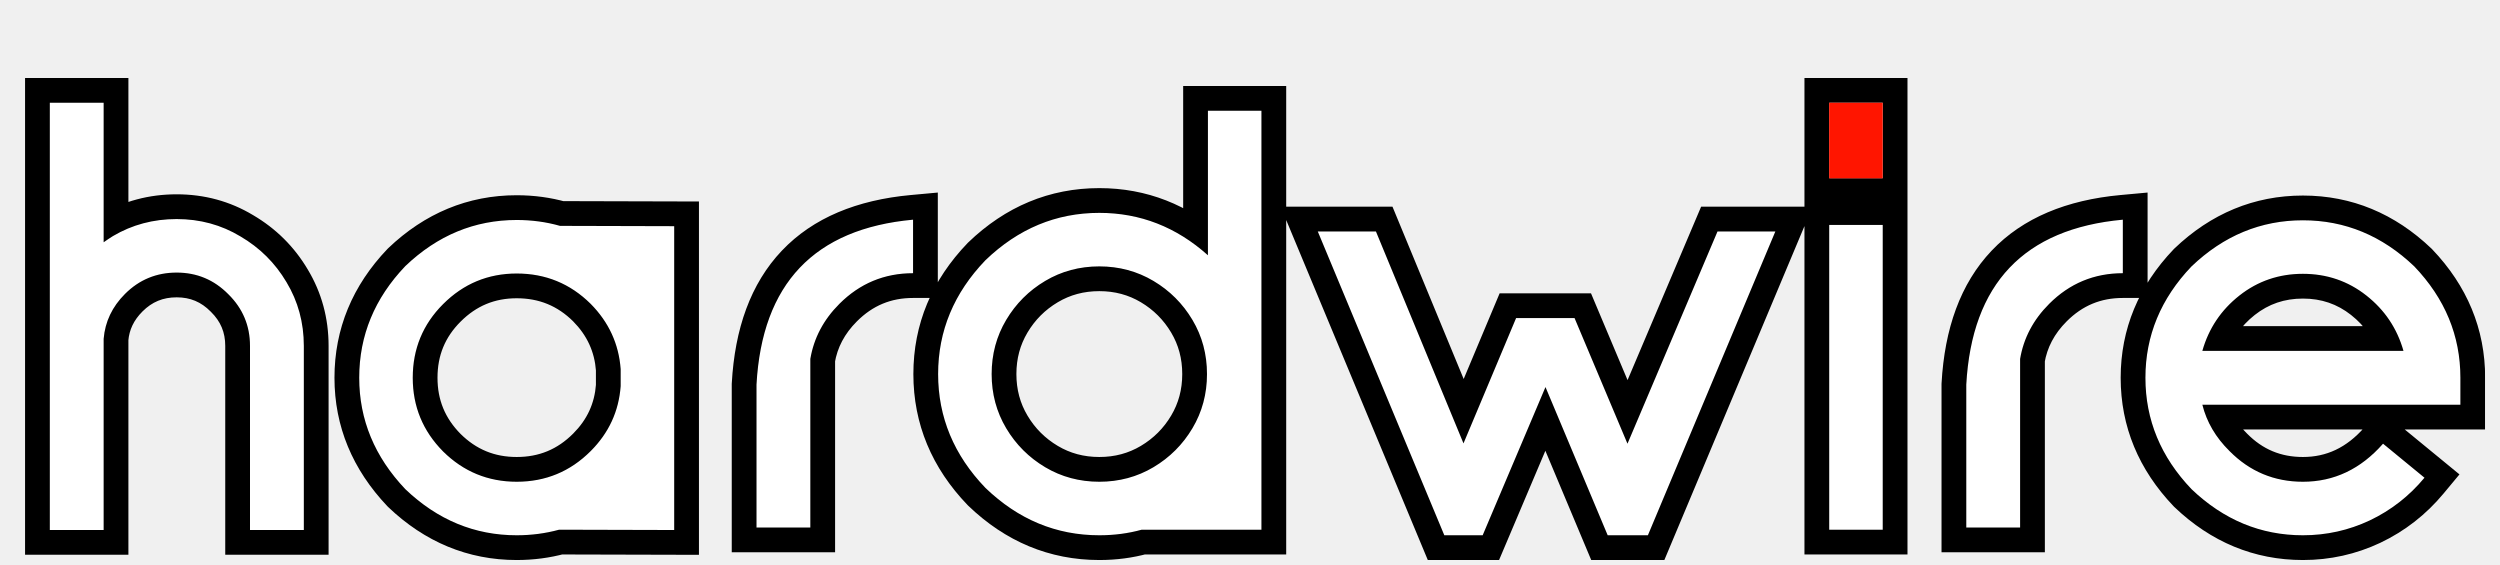
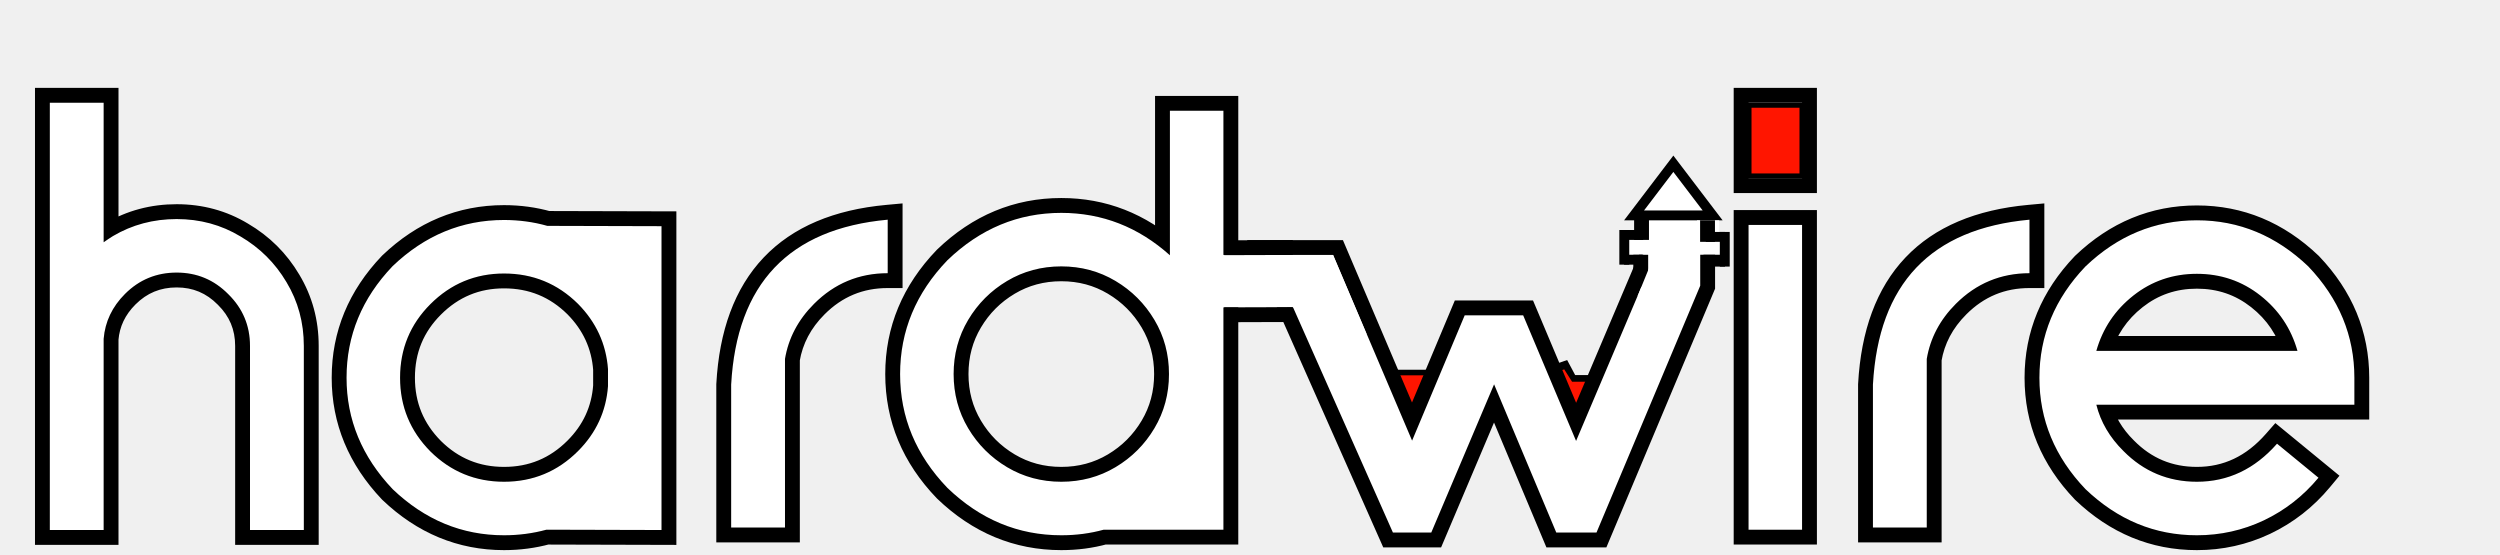
- <svg xmlns="http://www.w3.org/2000/svg" width="505" height="114" viewBox="0 0 505 114" fill="none">
-   <mask id="path-1-outside-1_4_69" maskUnits="userSpaceOnUse" x="5" y="15" width="497" height="99" fill="black">
-     <rect fill="white" x="5" y="15" width="497" height="99" />
-     <path d="M61.375 107.062H50.5V69.875C50.5 65.792 49.042 62.312 46.125 59.438C43.25 56.521 39.771 55.062 35.688 55.062C31.604 55.062 28.125 56.5 25.25 59.375C22.667 61.958 21.229 64.979 20.938 68.438V107.062H10.062V20.75H20.938V48.938C21.521 48.521 22.146 48.104 22.812 47.688C26.688 45.396 30.979 44.25 35.688 44.25C40.396 44.25 44.688 45.417 48.562 47.75C52.479 50.042 55.583 53.125 57.875 57C60.208 60.875 61.375 65.167 61.375 69.875V107.062ZM125.375 78V74.562C125 69.479 122.979 65.083 119.312 61.375C115.188 57.292 110.208 55.25 104.375 55.25C98.583 55.25 93.625 57.312 89.5 61.438C85.417 65.521 83.375 70.479 83.375 76.312C83.375 82.104 85.417 87.062 89.5 91.188C93.625 95.271 98.583 97.312 104.375 97.312C110.208 97.312 115.188 95.25 119.312 91.125C122.979 87.458 125 83.083 125.375 78ZM112.938 107C110.188 107.75 107.333 108.125 104.375 108.125C95.875 108.125 88.375 105.021 81.875 98.812C75.667 92.271 72.562 84.771 72.562 76.312C72.562 67.771 75.667 60.25 81.875 53.75C88.375 47.542 95.875 44.438 104.375 44.438C107.417 44.438 110.333 44.833 113.125 45.625L136.188 45.688V107.062L112.938 107ZM163.688 106.562H152.812V77.688C153.938 57.312 164.479 46.208 184.438 44.375V55.188C178.646 55.188 173.688 57.25 169.562 61.375C166.354 64.583 164.396 68.292 163.688 72.5V106.562ZM222.062 53.812C218.062 53.812 214.417 54.792 211.125 56.75C207.833 58.708 205.208 61.333 203.25 64.625C201.292 67.917 200.312 71.562 200.312 75.562C200.312 79.562 201.292 83.208 203.25 86.5C205.208 89.792 207.833 92.417 211.125 94.375C214.417 96.333 218.062 97.312 222.062 97.312C226.062 97.312 229.708 96.333 233 94.375C236.292 92.417 238.917 89.792 240.875 86.5C242.833 83.208 243.812 79.562 243.812 75.562C243.812 71.562 242.833 67.917 240.875 64.625C238.917 61.333 236.292 58.708 233 56.75C229.708 54.792 226.062 53.812 222.062 53.812ZM230.625 107C227.917 107.75 225.062 108.125 222.062 108.125C213.354 108.125 205.688 104.938 199.062 98.562C192.688 91.938 189.5 84.271 189.5 75.562C189.5 66.854 192.688 59.188 199.062 52.562C205.688 46.188 213.354 43 222.062 43C230.312 43 237.625 45.854 244 51.562V22.375H254.812V107H230.625ZM328.75 89.625L346.938 46.75H358.625L332.875 108.125H324.75L312.188 78.188L299.5 108.125H291.75L266.188 46.75H277.938L295.625 89.562L306.25 64.25H318.062L328.75 89.625ZM369.5 36V20.75H380.312V36H369.5ZM380.312 107H369.5V45.438H380.312V107ZM408.062 106.562H397.188V77.688C398.312 57.312 408.854 46.208 428.812 44.375V55.188C423.021 55.188 418.062 57.25 413.938 61.375C410.729 64.583 408.771 68.292 408.062 72.5V106.562ZM444.875 70.875H485.5C484.208 66.333 481.708 62.604 478 59.688C474.292 56.771 470.021 55.312 465.188 55.312C460.354 55.312 456.083 56.771 452.375 59.688C448.667 62.604 446.167 66.333 444.875 70.875ZM442.688 98.812C436.479 92.312 433.375 84.812 433.375 76.312C433.375 67.812 436.479 60.312 442.688 53.812C449.188 47.604 456.688 44.5 465.188 44.5C473.688 44.5 481.188 47.604 487.688 53.812C493.896 60.312 497 67.812 497 76.312V81.75H444.875C445.75 85.25 447.583 88.375 450.375 91.125C454.458 95.25 459.396 97.312 465.188 97.312C471.479 97.312 476.875 94.75 481.375 89.625L489.75 96.5C486.667 100.208 482.979 103.083 478.688 105.125C474.438 107.125 469.938 108.125 465.188 108.125C456.688 108.125 449.188 105.021 442.688 98.812Z" />
+ <svg xmlns="http://www.w3.org/2000/svg" width="505" height="112" viewBox="0 0 505 112" fill="none">
+   <mask id="path-1-outside-1_60_105" maskUnits="userSpaceOnUse" x="7" y="17" width="472" height="95" fill="black">
+     <rect fill="white" x="7" y="17" width="472" height="95" />
+     <path d="M61.375 107.062H50.5V69.875C50.5 65.792 49.042 62.312 46.125 59.438C43.25 56.521 39.771 55.062 35.688 55.062C31.604 55.062 28.125 56.5 25.25 59.375C22.667 61.958 21.229 64.979 20.938 68.438V107.062H10.062V20.75H20.938V48.938C21.521 48.521 22.146 48.104 22.812 47.688C26.688 45.396 30.979 44.25 35.688 44.25C40.396 44.25 44.688 45.417 48.562 47.75C52.479 50.042 55.583 53.125 57.875 57C60.208 60.875 61.375 65.167 61.375 69.875V107.062ZM122.815 78V74.562C122.44 69.479 120.419 65.083 116.753 61.375C112.628 57.292 107.648 55.25 101.815 55.25C96.023 55.25 91.065 57.312 86.94 61.438C82.857 65.521 80.815 70.479 80.815 76.312C80.815 82.104 82.857 87.062 86.94 91.188C91.065 95.271 96.023 97.312 101.815 97.312C107.648 97.312 112.628 95.25 116.753 91.125C120.419 87.458 122.44 83.083 122.815 78ZM110.378 107C107.628 107.75 104.773 108.125 101.815 108.125C93.315 108.125 85.815 105.021 79.315 98.812C73.107 92.271 70.002 84.771 70.002 76.312C70.002 67.771 73.107 60.25 79.315 53.75C85.815 47.542 93.315 44.438 101.815 44.438C104.857 44.438 107.773 44.833 110.565 45.625L133.628 45.688V107.062L110.378 107ZM158.568 106.562H147.693V77.688C148.818 57.312 159.359 46.208 179.318 44.375V55.188C173.526 55.188 168.568 57.25 164.443 61.375C161.234 64.583 159.276 68.292 158.568 72.5V106.562ZM214.383 53.812C210.383 53.812 206.737 54.792 203.445 56.75C200.153 58.708 197.528 61.333 195.57 64.625C193.612 67.917 192.633 71.562 192.633 75.562C192.633 79.562 193.612 83.208 195.57 86.5C197.528 89.792 200.153 92.417 203.445 94.375C206.737 96.333 210.383 97.312 214.383 97.312C218.383 97.312 222.028 96.333 225.32 94.375C228.612 92.417 231.237 89.792 233.195 86.5C235.153 83.208 236.133 79.562 236.133 75.562C236.133 71.562 235.153 67.917 233.195 64.625C231.237 61.333 228.612 58.708 225.32 56.75C222.028 54.792 218.383 53.812 214.383 53.812ZM222.945 107C220.237 107.75 217.383 108.125 214.383 108.125C205.674 108.125 198.008 104.938 191.383 98.562C185.008 91.938 181.82 84.271 181.82 75.562C181.82 66.854 185.008 59.188 191.383 52.562C198.008 46.188 205.674 43 214.383 43C222.633 43 229.945 45.854 236.32 51.562V22.375H247.133V107H222.945ZM353.205 36V20.75H364.017V36H353.205ZM364.017 107H353.205V45.438H364.017V107ZM389.207 106.562H378.332V77.688C379.457 57.312 389.999 46.208 409.957 44.375V55.188C404.166 55.188 399.207 57.25 395.082 61.375C391.874 64.583 389.916 68.292 389.207 72.5V106.562ZM423.46 70.875H464.085C462.793 66.333 460.293 62.604 456.585 59.688C452.877 56.771 448.606 55.312 443.772 55.312C438.939 55.312 434.668 56.771 430.96 59.688C427.252 62.604 424.752 66.333 423.46 70.875ZM421.272 98.812C415.064 92.312 411.96 84.812 411.96 76.312C411.96 67.812 415.064 60.312 421.272 53.812C427.772 47.604 435.272 44.5 443.772 44.5C452.272 44.5 459.772 47.604 466.272 53.812C472.481 60.312 475.585 67.812 475.585 76.312V81.75H423.46C424.335 85.25 426.168 88.375 428.96 91.125C433.043 95.25 437.981 97.312 443.772 97.312C450.064 97.312 455.46 94.75 459.96 89.625L468.335 96.5C465.252 100.208 461.564 103.083 457.272 105.125C453.022 107.125 448.522 108.125 443.772 108.125C435.272 108.125 427.772 105.021 421.272 98.812Z" />
  </mask>
-   <path d="M61.375 107.062H50.5V69.875C50.5 65.792 49.042 62.312 46.125 59.438C43.25 56.521 39.771 55.062 35.688 55.062C31.604 55.062 28.125 56.5 25.25 59.375C22.667 61.958 21.229 64.979 20.938 68.438V107.062H10.062V20.75H20.938V48.938C21.521 48.521 22.146 48.104 22.812 47.688C26.688 45.396 30.979 44.25 35.688 44.25C40.396 44.25 44.688 45.417 48.562 47.75C52.479 50.042 55.583 53.125 57.875 57C60.208 60.875 61.375 65.167 61.375 69.875V107.062ZM125.375 78V74.562C125 69.479 122.979 65.083 119.312 61.375C115.188 57.292 110.208 55.25 104.375 55.25C98.583 55.25 93.625 57.312 89.5 61.438C85.417 65.521 83.375 70.479 83.375 76.312C83.375 82.104 85.417 87.062 89.5 91.188C93.625 95.271 98.583 97.312 104.375 97.312C110.208 97.312 115.188 95.25 119.312 91.125C122.979 87.458 125 83.083 125.375 78ZM112.938 107C110.188 107.75 107.333 108.125 104.375 108.125C95.875 108.125 88.375 105.021 81.875 98.812C75.667 92.271 72.562 84.771 72.562 76.312C72.562 67.771 75.667 60.25 81.875 53.75C88.375 47.542 95.875 44.438 104.375 44.438C107.417 44.438 110.333 44.833 113.125 45.625L136.188 45.688V107.062L112.938 107ZM163.688 106.562H152.812V77.688C153.938 57.312 164.479 46.208 184.438 44.375V55.188C178.646 55.188 173.688 57.25 169.562 61.375C166.354 64.583 164.396 68.292 163.688 72.5V106.562ZM222.062 53.812C218.062 53.812 214.417 54.792 211.125 56.75C207.833 58.708 205.208 61.333 203.25 64.625C201.292 67.917 200.312 71.562 200.312 75.562C200.312 79.562 201.292 83.208 203.25 86.5C205.208 89.792 207.833 92.417 211.125 94.375C214.417 96.333 218.062 97.312 222.062 97.312C226.062 97.312 229.708 96.333 233 94.375C236.292 92.417 238.917 89.792 240.875 86.5C242.833 83.208 243.812 79.562 243.812 75.562C243.812 71.562 242.833 67.917 240.875 64.625C238.917 61.333 236.292 58.708 233 56.75C229.708 54.792 226.062 53.812 222.062 53.812ZM230.625 107C227.917 107.75 225.062 108.125 222.062 108.125C213.354 108.125 205.688 104.938 199.062 98.562C192.688 91.938 189.5 84.271 189.5 75.562C189.5 66.854 192.688 59.188 199.062 52.562C205.688 46.188 213.354 43 222.062 43C230.312 43 237.625 45.854 244 51.562V22.375H254.812V107H230.625ZM328.75 89.625L346.938 46.75H358.625L332.875 108.125H324.75L312.188 78.188L299.5 108.125H291.75L266.188 46.75H277.938L295.625 89.562L306.25 64.25H318.062L328.75 89.625ZM369.5 36V20.75H380.312V36H369.5ZM380.312 107H369.5V45.438H380.312V107ZM408.062 106.562H397.188V77.688C398.312 57.312 408.854 46.208 428.812 44.375V55.188C423.021 55.188 418.062 57.25 413.938 61.375C410.729 64.583 408.771 68.292 408.062 72.5V106.562ZM444.875 70.875H485.5C484.208 66.333 481.708 62.604 478 59.688C474.292 56.771 470.021 55.312 465.188 55.312C460.354 55.312 456.083 56.771 452.375 59.688C448.667 62.604 446.167 66.333 444.875 70.875ZM442.688 98.812C436.479 92.312 433.375 84.812 433.375 76.312C433.375 67.812 436.479 60.312 442.688 53.812C449.188 47.604 456.688 44.5 465.188 44.5C473.688 44.5 481.188 47.604 487.688 53.812C493.896 60.312 497 67.812 497 76.312V81.75H444.875C445.75 85.25 447.583 88.375 450.375 91.125C454.458 95.25 459.396 97.312 465.188 97.312C471.479 97.312 476.875 94.75 481.375 89.625L489.75 96.5C486.667 100.208 482.979 103.083 478.688 105.125C474.438 107.125 469.938 108.125 465.188 108.125C456.688 108.125 449.188 105.021 442.688 98.812Z" fill="white" />
-   <path d="M61.375 107.062V112.062H66.375V107.062H61.375ZM50.5 107.062H45.5V112.062H50.5V107.062ZM46.125 59.438L42.564 62.947L42.589 62.973L42.615 62.998L46.125 59.438ZM25.25 59.375L21.715 55.84L25.25 59.375ZM20.938 68.438L15.955 68.017L15.938 68.227V68.438H20.938ZM20.938 107.062V112.062H25.938V107.062H20.938ZM10.062 107.062H5.062V112.062H10.062V107.062ZM10.062 20.75V15.75H5.062V20.75H10.062ZM20.938 20.75H25.938V15.75H20.938V20.75ZM20.938 48.938H15.938V58.653L23.844 53.006L20.938 48.938ZM22.812 47.688L20.267 43.384L20.215 43.415L20.163 43.447L22.812 47.688ZM48.562 47.75L45.983 52.033L46.01 52.05L46.037 52.066L48.562 47.75ZM57.875 57L53.571 59.545L53.581 59.562L53.592 59.579L57.875 57ZM61.375 107.062V102.062H50.5V107.062V112.062H61.375V107.062ZM50.5 107.062H55.5V69.875H50.5H45.5V107.062H50.5ZM50.5 69.875H55.5C55.5 64.449 53.502 59.688 49.635 55.877L46.125 59.438L42.615 62.998C44.582 64.937 45.5 67.135 45.5 69.875H50.5ZM46.125 59.438L49.686 55.928C45.874 52.061 41.114 50.062 35.688 50.062V55.062V60.062C38.428 60.062 40.626 60.981 42.564 62.947L46.125 59.438ZM35.688 55.062V50.062C30.285 50.062 25.532 52.022 21.715 55.84L25.25 59.375L28.785 62.91C30.718 60.978 32.924 60.062 35.688 60.062V55.062ZM25.25 59.375L21.715 55.84C18.344 59.21 16.352 63.317 15.955 68.017L20.938 68.438L25.92 68.858C26.107 66.642 26.989 64.707 28.785 62.91L25.25 59.375ZM20.938 68.438H15.938V107.062H20.938H25.938V68.438H20.938ZM20.938 107.062V102.062H10.062V107.062V112.062H20.938V107.062ZM10.062 107.062H15.062V20.75H10.062H5.062V107.062H10.062ZM10.062 20.75V25.75H20.938V20.75V15.75H10.062V20.75ZM20.938 20.75H15.938V48.938H20.938H25.938V20.75H20.938ZM20.938 48.938L23.844 53.006C24.336 52.655 24.875 52.295 25.462 51.928L22.812 47.688L20.163 43.447C19.417 43.913 18.706 44.387 18.031 44.869L20.938 48.938ZM22.812 47.688L25.358 51.991C28.426 50.177 31.832 49.25 35.688 49.25V44.25V39.25C30.127 39.25 24.949 40.615 20.267 43.384L22.812 47.688ZM35.688 44.25V49.25C39.526 49.25 42.92 50.189 45.983 52.033L48.562 47.75L51.142 43.467C46.455 40.645 41.266 39.25 35.688 39.25V44.25ZM48.562 47.75L46.037 52.066C49.227 53.931 51.716 56.408 53.571 59.545L57.875 57L62.179 54.455C59.451 49.842 55.732 46.152 51.088 43.434L48.562 47.75ZM57.875 57L53.592 59.579C55.436 62.643 56.375 66.037 56.375 69.875H61.375H66.375C66.375 64.297 64.98 59.107 62.158 54.421L57.875 57ZM61.375 69.875H56.375V107.062H61.375H66.375V69.875H61.375ZM125.375 78L130.361 78.368L130.375 78.184V78H125.375ZM125.375 74.562H130.375V74.378L130.361 74.195L125.375 74.562ZM119.312 61.375L122.868 57.859L122.849 57.84L122.83 57.822L119.312 61.375ZM89.5 61.438L85.965 57.902L89.5 61.438ZM89.5 91.188L85.947 94.705L85.964 94.723L85.983 94.741L89.5 91.188ZM112.938 107L112.951 102L112.275 101.998L111.622 102.176L112.938 107ZM81.875 98.812L78.248 102.254L78.333 102.343L78.421 102.428L81.875 98.812ZM81.875 53.75L78.421 50.134L78.338 50.214L78.259 50.297L81.875 53.75ZM113.125 45.625L111.761 50.435L112.423 50.623L113.111 50.625L113.125 45.625ZM136.188 45.688H141.188V40.701L136.201 40.688L136.188 45.688ZM136.188 107.062L136.174 112.062L141.188 112.076V107.062H136.188ZM125.375 78H130.375V74.562H125.375H120.375V78H125.375ZM125.375 74.562L130.361 74.195C129.897 67.896 127.35 62.392 122.868 57.859L119.312 61.375L115.757 64.891C118.609 67.775 120.103 71.063 120.389 74.93L125.375 74.562ZM119.312 61.375L122.83 57.822C117.764 52.806 111.518 50.25 104.375 50.25V55.25V60.25C108.898 60.25 112.611 61.777 115.795 64.928L119.312 61.375ZM104.375 55.25V50.25C97.246 50.25 91.019 52.847 85.965 57.902L89.5 61.438L93.035 64.973C96.231 61.778 99.92 60.25 104.375 60.25V55.25ZM89.5 61.438L85.965 57.902C80.933 62.934 78.375 69.168 78.375 76.312H83.375H88.375C88.375 71.79 89.9 68.108 93.035 64.973L89.5 61.438ZM83.375 76.312H78.375C78.375 83.425 80.939 89.646 85.947 94.705L89.5 91.188L93.053 87.67C89.895 84.479 88.375 80.784 88.375 76.312H83.375ZM89.5 91.188L85.983 94.741C91.041 99.749 97.263 102.312 104.375 102.312V97.312V92.312C99.904 92.312 96.209 90.793 93.017 87.634L89.5 91.188ZM104.375 97.312V102.312C111.534 102.312 117.785 99.723 122.848 94.66L119.312 91.125L115.777 87.59C112.59 90.777 108.882 92.312 104.375 92.312V97.312ZM119.312 91.125L122.848 94.66C127.346 90.162 129.897 84.669 130.361 78.368L125.375 78L120.389 77.632C120.103 81.497 118.612 84.754 115.777 87.59L119.312 91.125ZM112.938 107L111.622 102.176C109.317 102.805 106.906 103.125 104.375 103.125V108.125V113.125C107.761 113.125 111.058 112.695 114.253 111.824L112.938 107ZM104.375 108.125V103.125C97.241 103.125 90.957 100.573 85.329 95.197L81.875 98.812L78.421 102.428C85.793 109.469 94.509 113.125 104.375 113.125V108.125ZM81.875 98.812L85.502 95.371C80.111 89.69 77.562 83.4 77.562 76.312H72.562H67.562C67.562 86.142 71.222 94.851 78.248 102.254L81.875 98.812ZM72.562 76.312H77.562C77.562 69.13 80.12 62.827 85.491 57.203L81.875 53.75L78.259 50.297C71.214 57.673 67.562 66.412 67.562 76.312H72.562ZM81.875 53.75L85.329 57.366C90.957 51.99 97.241 49.438 104.375 49.438V44.438V39.438C94.509 39.438 85.793 43.094 78.421 50.134L81.875 53.75ZM104.375 44.438V49.438C106.978 49.438 109.434 49.775 111.761 50.435L113.125 45.625L114.489 40.815C111.233 39.891 107.856 39.438 104.375 39.438V44.438ZM113.125 45.625L113.111 50.625L136.174 50.688L136.188 45.688L136.201 40.688L113.139 40.625L113.125 45.625ZM136.188 45.688H131.188V107.062H136.188H141.188V45.688H136.188ZM136.188 107.062L136.201 102.063L112.951 102L112.938 107L112.924 112L136.174 112.062L136.188 107.062ZM163.688 106.562V111.562H168.688V106.562H163.688ZM152.812 106.562H147.812V111.562H152.812V106.562ZM152.812 77.688L147.82 77.412L147.812 77.55V77.688H152.812ZM184.438 44.375H189.438V38.895L183.98 39.396L184.438 44.375ZM184.438 55.188V60.188H189.438V55.188H184.438ZM169.562 61.375L166.027 57.84L169.562 61.375ZM163.688 72.5L158.757 71.67L158.688 72.082V72.5H163.688ZM163.688 106.562V101.562H152.812V106.562V111.562H163.688V106.562ZM152.812 106.562H157.812V77.688H152.812H147.812V106.562H152.812ZM152.812 77.688L157.805 77.963C158.324 68.562 160.972 61.962 165.189 57.521C169.394 53.09 175.743 50.195 184.895 49.354L184.438 44.375L183.98 39.396C173.174 40.389 164.272 43.962 157.936 50.636C151.611 57.298 148.426 66.438 147.82 77.412L152.812 77.688ZM184.438 44.375H179.438V55.188H184.438H189.438V44.375H184.438ZM184.438 55.188V50.188C177.309 50.188 171.082 52.784 166.027 57.84L169.562 61.375L173.098 64.91C176.293 61.716 179.983 60.188 184.438 60.188V55.188ZM169.562 61.375L166.027 57.84C162.133 61.734 159.649 66.37 158.757 71.67L163.688 72.5L168.618 73.33C169.143 70.213 170.575 67.433 173.098 64.91L169.562 61.375ZM163.688 72.5H158.688V106.562H163.688H168.688V72.5H163.688ZM230.625 107V102H229.945L229.291 102.181L230.625 107ZM199.062 98.562L195.46 102.029L195.526 102.099L195.596 102.165L199.062 98.562ZM199.062 52.562L195.596 48.96L195.526 49.026L195.46 49.096L199.062 52.562ZM244 51.562L240.665 55.287L249 62.751V51.562H244ZM244 22.375V17.375H239V22.375H244ZM254.812 22.375H259.812V17.375H254.812V22.375ZM254.812 107V112H259.812V107H254.812ZM222.062 53.812V48.812C217.204 48.812 212.669 50.014 208.569 52.453L211.125 56.75L213.681 61.047C216.165 59.57 218.921 58.812 222.062 58.812V53.812ZM211.125 56.75L208.569 52.453C204.561 54.837 201.337 58.061 198.953 62.069L203.25 64.625L207.547 67.181C209.079 64.606 211.106 62.579 213.681 61.047L211.125 56.75ZM203.25 64.625L198.953 62.069C196.514 66.169 195.312 70.704 195.312 75.562H200.312H205.312C205.312 72.421 206.07 69.665 207.547 67.181L203.25 64.625ZM200.312 75.562H195.312C195.312 80.421 196.514 84.956 198.953 89.056L203.25 86.5L207.547 83.944C206.07 81.46 205.312 78.704 205.312 75.562H200.312ZM203.25 86.5L198.953 89.056C201.337 93.064 204.561 96.288 208.569 98.672L211.125 94.375L213.681 90.078C211.106 88.546 209.079 86.519 207.547 83.944L203.25 86.5ZM211.125 94.375L208.569 98.672C212.669 101.111 217.204 102.312 222.062 102.312V97.312V92.312C218.921 92.312 216.165 91.555 213.681 90.078L211.125 94.375ZM222.062 97.312V102.312C226.921 102.312 231.456 101.111 235.556 98.672L233 94.375L230.444 90.078C227.96 91.555 225.204 92.312 222.062 92.312V97.312ZM233 94.375L235.556 98.672C239.564 96.288 242.788 93.064 245.172 89.056L240.875 86.5L236.578 83.944C235.046 86.519 233.019 88.546 230.444 90.078L233 94.375ZM240.875 86.5L245.172 89.056C247.611 84.956 248.812 80.421 248.812 75.562H243.812H238.812C238.812 78.704 238.055 81.46 236.578 83.944L240.875 86.5ZM243.812 75.562H248.812C248.812 70.704 247.611 66.169 245.172 62.069L240.875 64.625L236.578 67.181C238.055 69.665 238.812 72.421 238.812 75.562H243.812ZM240.875 64.625L245.172 62.069C242.788 58.061 239.564 54.837 235.556 52.453L233 56.75L230.444 61.047C233.019 62.579 235.046 64.606 236.578 67.181L240.875 64.625ZM233 56.75L235.556 52.453C231.456 50.014 226.921 48.812 222.062 48.812V53.812V58.812C225.204 58.812 227.96 59.57 230.444 61.047L233 56.75ZM230.625 107L229.291 102.181C227.045 102.803 224.642 103.125 222.062 103.125V108.125V113.125C225.483 113.125 228.788 112.697 231.959 111.819L230.625 107ZM222.062 108.125V103.125C214.724 103.125 208.28 100.493 202.529 94.96L199.062 98.562L195.596 102.165C203.095 109.382 211.984 113.125 222.062 113.125V108.125ZM199.062 98.562L202.665 95.096C197.132 89.345 194.5 82.9 194.5 75.562H189.5H184.5C184.5 85.641 188.243 94.53 195.46 102.029L199.062 98.562ZM189.5 75.562H194.5C194.5 68.225 197.132 61.78 202.665 56.029L199.062 52.562L195.46 49.096C188.243 56.595 184.5 65.484 184.5 75.562H189.5ZM199.062 52.562L202.529 56.165C208.28 50.632 214.724 48 222.062 48V43V38C211.984 38 203.095 41.743 195.596 48.96L199.062 52.562ZM222.062 43V48C229.032 48 235.169 50.367 240.665 55.287L244 51.562L247.335 47.838C240.081 41.342 231.593 38 222.062 38V43ZM244 51.562H249V22.375H244H239V51.562H244ZM244 22.375V27.375H254.812V22.375V17.375H244V22.375ZM254.812 22.375H249.812V107H254.812H259.812V22.375H254.812ZM254.812 107V102H230.625V107V112H254.812V107ZM328.75 89.625L324.142 91.566L328.734 102.467L333.353 91.578L328.75 89.625ZM346.938 46.75V41.75H343.627L342.335 44.797L346.938 46.75ZM358.625 46.75L363.236 48.684L366.145 41.75H358.625V46.75ZM332.875 108.125V113.125H336.199L337.486 110.059L332.875 108.125ZM324.75 108.125L320.139 110.06L321.426 113.125H324.75V108.125ZM312.188 78.188L316.798 76.253L312.21 65.32L307.584 76.237L312.188 78.188ZM299.5 108.125V113.125H302.811L304.104 110.076L299.5 108.125ZM291.75 108.125L287.134 110.047L288.416 113.125H291.75V108.125ZM266.188 46.75V41.75H258.689L261.572 48.672L266.188 46.75ZM277.938 46.75L282.559 44.841L281.282 41.75H277.938V46.75ZM295.625 89.562L291.004 91.472L295.588 102.568L300.235 91.498L295.625 89.562ZM306.25 64.25V59.25H302.926L301.64 62.315L306.25 64.25ZM318.062 64.25L322.67 62.309L321.382 59.25H318.062V64.25ZM328.75 89.625L333.353 91.578L351.54 48.703L346.938 46.75L342.335 44.797L324.147 87.672L328.75 89.625ZM346.938 46.75V51.75H358.625V46.75V41.75H346.938V46.75ZM358.625 46.75L354.014 44.816L328.264 106.191L332.875 108.125L337.486 110.059L363.236 48.684L358.625 46.75ZM332.875 108.125V103.125H324.75V108.125V113.125H332.875V108.125ZM324.75 108.125L329.361 106.19L316.798 76.253L312.188 78.188L307.577 80.122L320.139 110.06L324.75 108.125ZM312.188 78.188L307.584 76.237L294.896 106.174L299.5 108.125L304.104 110.076L316.791 80.138L312.188 78.188ZM299.5 108.125V103.125H291.75V108.125V113.125H299.5V108.125ZM291.75 108.125L296.366 106.203L270.803 44.828L266.188 46.75L261.572 48.672L287.134 110.047L291.75 108.125ZM266.188 46.75V51.75H277.938V46.75V41.75H266.188V46.75ZM277.938 46.75L273.316 48.659L291.004 91.472L295.625 89.562L300.246 87.653L282.559 44.841L277.938 46.75ZM295.625 89.562L300.235 91.498L310.86 66.185L306.25 64.25L301.64 62.315L291.015 87.627L295.625 89.562ZM306.25 64.25V69.25H318.062V64.25V59.25H306.25V64.25ZM318.062 64.25L313.455 66.191L324.142 91.566L328.75 89.625L333.358 87.684L322.67 62.309L318.062 64.25ZM369.5 36H364.5V41H369.5V36ZM369.5 20.75V15.75H364.5V20.75H369.5ZM380.312 20.75H385.312V15.75H380.312V20.75ZM380.312 36V41H385.312V36H380.312ZM380.312 107V112H385.312V107H380.312ZM369.5 107H364.5V112H369.5V107ZM369.5 45.438V40.438H364.5V45.438H369.5ZM380.312 45.438H385.312V40.438H380.312V45.438ZM369.5 36H374.5V20.75H369.5H364.5V36H369.5ZM369.5 20.75V25.75H380.312V20.75V15.75H369.5V20.75ZM380.312 20.75H375.312V36H380.312H385.312V20.75H380.312ZM380.312 36V31H369.5V36V41H380.312V36ZM380.312 107V102H369.5V107V112H380.312V107ZM369.5 107H374.5V45.438H369.5H364.5V107H369.5ZM369.5 45.438V50.438H380.312V45.438V40.438H369.5V45.438ZM380.312 45.438H375.312V107H380.312H385.312V45.438H380.312ZM408.062 106.562V111.562H413.062V106.562H408.062ZM397.188 106.562H392.188V111.562H397.188V106.562ZM397.188 77.688L392.195 77.412L392.188 77.55V77.688H397.188ZM428.812 44.375H433.812V38.895L428.355 39.396L428.812 44.375ZM428.812 55.188V60.188H433.812V55.188H428.812ZM413.938 61.375L410.402 57.84L413.938 61.375ZM408.062 72.5L403.132 71.67L403.062 72.082V72.5H408.062ZM408.062 106.562V101.562H397.188V106.562V111.562H408.062V106.562ZM397.188 106.562H402.188V77.688H397.188H392.188V106.562H397.188ZM397.188 77.688L402.18 77.963C402.699 68.562 405.347 61.962 409.564 57.521C413.769 53.09 420.118 50.195 429.27 49.354L428.812 44.375L428.355 39.396C417.549 40.389 408.647 43.962 402.311 50.636C395.986 57.298 392.801 66.438 392.195 77.412L397.188 77.688ZM428.812 44.375H423.812V55.188H428.812H433.812V44.375H428.812ZM428.812 55.188V50.188C421.684 50.188 415.457 52.784 410.402 57.84L413.938 61.375L417.473 64.91C420.668 61.716 424.358 60.188 428.812 60.188V55.188ZM413.938 61.375L410.402 57.84C406.508 61.734 404.024 66.37 403.132 71.67L408.062 72.5L412.993 73.33C413.518 70.213 414.95 67.433 417.473 64.91L413.938 61.375ZM408.062 72.5H403.062V106.562H408.062H413.062V72.5H408.062ZM444.875 70.875L440.066 69.507L438.255 75.875H444.875V70.875ZM485.5 70.875V75.875H492.12L490.309 69.507L485.5 70.875ZM442.688 98.812L439.072 102.266L439.151 102.349L439.234 102.428L442.688 98.812ZM442.688 53.812L439.234 50.197L439.151 50.276L439.072 50.359L442.688 53.812ZM487.688 53.812L491.303 50.359L491.224 50.276L491.141 50.197L487.688 53.812ZM497 81.75V86.75H502V81.75H497ZM444.875 81.75V76.75H438.471L440.024 82.963L444.875 81.75ZM450.375 91.125L453.928 87.608L453.906 87.585L453.884 87.563L450.375 91.125ZM481.375 89.625L484.547 85.76L480.809 82.692L477.618 86.326L481.375 89.625ZM489.75 96.5L493.595 99.697L496.811 95.828L492.922 92.635L489.75 96.5ZM478.688 105.125L480.816 109.649L480.826 109.645L480.835 109.64L478.688 105.125ZM444.875 70.875V75.875H485.5V70.875V65.875H444.875V70.875ZM485.5 70.875L490.309 69.507C488.73 63.953 485.629 59.326 481.091 55.757L478 59.688L474.909 63.618C477.788 65.882 479.687 68.714 480.691 72.243L485.5 70.875ZM478 59.688L481.091 55.757C476.478 52.13 471.112 50.312 465.188 50.312V55.312V60.312C468.929 60.312 472.105 61.412 474.909 63.618L478 59.688ZM465.188 55.312V50.312C459.263 50.312 453.897 52.13 449.284 55.757L452.375 59.688L455.466 63.618C458.27 61.412 461.446 60.312 465.188 60.312V55.312ZM452.375 59.688L449.284 55.757C444.746 59.326 441.645 63.953 440.066 69.507L444.875 70.875L449.684 72.243C450.688 68.714 452.587 65.882 455.466 63.618L452.375 59.688ZM442.688 98.812L446.303 95.359C440.927 89.73 438.375 83.447 438.375 76.312H433.375H428.375C428.375 86.178 432.031 94.895 439.072 102.266L442.688 98.812ZM433.375 76.312H438.375C438.375 69.178 440.927 62.895 446.303 57.266L442.688 53.812L439.072 50.359C432.031 57.73 428.375 66.447 428.375 76.312H433.375ZM442.688 53.812L446.141 57.428C451.77 52.052 458.053 49.5 465.188 49.5V44.5V39.5C455.322 39.5 446.605 43.156 439.234 50.197L442.688 53.812ZM465.188 44.5V49.5C472.322 49.5 478.605 52.052 484.234 57.428L487.688 53.812L491.141 50.197C483.77 43.156 475.053 39.5 465.188 39.5V44.5ZM487.688 53.812L484.072 57.266C489.448 62.895 492 69.178 492 76.312H497H502C502 66.447 498.344 57.73 491.303 50.359L487.688 53.812ZM497 76.312H492V81.75H497H502V76.312H497ZM497 81.75V76.75H444.875V81.75V86.75H497V81.75ZM444.875 81.75L440.024 82.963C441.141 87.431 443.478 91.35 446.866 94.687L450.375 91.125L453.884 87.563C451.688 85.4 450.359 83.069 449.726 80.537L444.875 81.75ZM450.375 91.125L446.822 94.642C451.842 99.714 458.058 102.312 465.188 102.312V97.312V92.312C460.734 92.312 457.075 90.786 453.928 87.608L450.375 91.125ZM465.188 97.312V102.312C473.049 102.312 479.773 99.028 485.132 92.924L481.375 89.625L477.618 86.326C473.977 90.472 469.91 92.312 465.188 92.312V97.312ZM481.375 89.625L478.203 93.49L486.578 100.365L489.75 96.5L492.922 92.635L484.547 85.76L481.375 89.625ZM489.75 96.5L485.905 93.303C483.278 96.463 480.167 98.884 476.54 100.61L478.688 105.125L480.835 109.64C485.791 107.282 490.055 103.954 493.595 99.697L489.75 96.5ZM478.688 105.125L476.559 100.601C472.982 102.284 469.21 103.125 465.188 103.125V108.125V113.125C470.665 113.125 475.893 111.966 480.816 109.649L478.688 105.125ZM465.188 108.125V103.125C458.053 103.125 451.77 100.573 446.141 95.197L442.688 98.812L439.234 102.428C446.605 109.469 455.322 113.125 465.188 113.125V108.125Z" fill="black" mask="url(#path-1-outside-1_4_69)" />
-   <rect x="369.488" y="20.755" width="10.82" height="15.273" fill="#FF1500" />
+   <path d="M61.375 107.062H50.5V69.875C50.5 65.792 49.042 62.312 46.125 59.438C43.25 56.521 39.771 55.062 35.688 55.062C31.604 55.062 28.125 56.5 25.25 59.375C22.667 61.958 21.229 64.979 20.938 68.438V107.062H10.062V20.75H20.938V48.938C21.521 48.521 22.146 48.104 22.812 47.688C26.688 45.396 30.979 44.25 35.688 44.25C40.396 44.25 44.688 45.417 48.562 47.75C52.479 50.042 55.583 53.125 57.875 57C60.208 60.875 61.375 65.167 61.375 69.875V107.062ZM122.815 78V74.562C122.44 69.479 120.419 65.083 116.753 61.375C112.628 57.292 107.648 55.25 101.815 55.25C96.023 55.25 91.065 57.312 86.94 61.438C82.857 65.521 80.815 70.479 80.815 76.312C80.815 82.104 82.857 87.062 86.94 91.188C91.065 95.271 96.023 97.312 101.815 97.312C107.648 97.312 112.628 95.25 116.753 91.125C120.419 87.458 122.44 83.083 122.815 78ZM110.378 107C107.628 107.75 104.773 108.125 101.815 108.125C93.315 108.125 85.815 105.021 79.315 98.812C73.107 92.271 70.002 84.771 70.002 76.312C70.002 67.771 73.107 60.25 79.315 53.75C85.815 47.542 93.315 44.438 101.815 44.438C104.857 44.438 107.773 44.833 110.565 45.625L133.628 45.688V107.062L110.378 107ZM158.568 106.562H147.693V77.688C148.818 57.312 159.359 46.208 179.318 44.375V55.188C173.526 55.188 168.568 57.25 164.443 61.375C161.234 64.583 159.276 68.292 158.568 72.5V106.562ZM214.383 53.812C210.383 53.812 206.737 54.792 203.445 56.75C200.153 58.708 197.528 61.333 195.57 64.625C193.612 67.917 192.633 71.562 192.633 75.562C192.633 79.562 193.612 83.208 195.57 86.5C197.528 89.792 200.153 92.417 203.445 94.375C206.737 96.333 210.383 97.312 214.383 97.312C218.383 97.312 222.028 96.333 225.32 94.375C228.612 92.417 231.237 89.792 233.195 86.5C235.153 83.208 236.133 79.562 236.133 75.562C236.133 71.562 235.153 67.917 233.195 64.625C231.237 61.333 228.612 58.708 225.32 56.75C222.028 54.792 218.383 53.812 214.383 53.812ZM222.945 107C220.237 107.75 217.383 108.125 214.383 108.125C205.674 108.125 198.008 104.938 191.383 98.562C185.008 91.938 181.82 84.271 181.82 75.562C181.82 66.854 185.008 59.188 191.383 52.562C198.008 46.188 205.674 43 214.383 43C222.633 43 229.945 45.854 236.32 51.562V22.375H247.133V107H222.945ZM353.205 36V20.75H364.017V36H353.205ZM364.017 107H353.205V45.438H364.017V107ZM389.207 106.562H378.332V77.688C379.457 57.312 389.999 46.208 409.957 44.375V55.188C404.166 55.188 399.207 57.25 395.082 61.375C391.874 64.583 389.916 68.292 389.207 72.5V106.562ZM423.46 70.875H464.085C462.793 66.333 460.293 62.604 456.585 59.688C452.877 56.771 448.606 55.312 443.772 55.312C438.939 55.312 434.668 56.771 430.96 59.688C427.252 62.604 424.752 66.333 423.46 70.875ZM421.272 98.812C415.064 92.312 411.96 84.812 411.96 76.312C411.96 67.812 415.064 60.312 421.272 53.812C427.772 47.604 435.272 44.5 443.772 44.5C452.272 44.5 459.772 47.604 466.272 53.812C472.481 60.312 475.585 67.812 475.585 76.312V81.75H423.46C424.335 85.25 426.168 88.375 428.96 91.125C433.043 95.25 437.981 97.312 443.772 97.312C450.064 97.312 455.46 94.75 459.96 89.625L468.335 96.5C465.252 100.208 461.564 103.083 457.272 105.125C453.022 107.125 448.522 108.125 443.772 108.125C435.272 108.125 427.772 105.021 421.272 98.812Z" fill="white" />
+   <path d="M61.375 107.062V110.062H64.375V107.062H61.375ZM50.5 107.062H47.5V110.062H50.5V107.062ZM46.125 59.438L43.989 61.544L44.004 61.559L44.019 61.574L46.125 59.438ZM25.25 59.375L23.129 57.254L25.25 59.375ZM20.938 68.438L17.948 68.185L17.938 68.311V68.438H20.938ZM20.938 107.062V110.062H23.938V107.062H20.938ZM10.062 107.062H7.062V110.062H10.062V107.062ZM10.062 20.75V17.75H7.062V20.75H10.062ZM20.938 20.75H23.938V17.75H20.938V20.75ZM20.938 48.938H17.938V54.767L22.681 51.379L20.938 48.938ZM22.812 47.688L21.285 45.105L21.254 45.124L21.223 45.144L22.812 47.688ZM48.562 47.75L47.015 50.32L47.031 50.33L47.047 50.339L48.562 47.75ZM57.875 57L55.293 58.527L55.299 58.537L55.305 58.548L57.875 57ZM61.375 107.062V104.062H50.5V107.062V110.062H61.375V107.062ZM50.5 107.062H53.5V69.875H50.5H47.5V107.062H50.5ZM50.5 69.875H53.5C53.5 64.986 51.718 60.738 48.231 57.301L46.125 59.438L44.019 61.574C46.366 63.887 47.5 66.597 47.5 69.875H50.5ZM46.125 59.438L48.261 57.331C44.825 53.845 40.577 52.062 35.688 52.062V55.062V58.062C38.965 58.062 41.675 59.197 43.989 61.544L46.125 59.438ZM35.688 55.062V52.062C30.812 52.062 26.569 53.813 23.129 57.254L25.25 59.375L27.371 61.496C29.681 59.187 32.396 58.062 35.688 58.062V55.062ZM25.25 59.375L23.129 57.254C20.073 60.309 18.303 63.982 17.948 68.185L20.938 68.438L23.927 68.69C24.156 65.977 25.26 63.607 27.371 61.496L25.25 59.375ZM20.938 68.438H17.938V107.062H20.938H23.938V68.438H20.938ZM20.938 107.062V104.062H10.062V107.062V110.062H20.938V107.062ZM10.062 107.062H13.062V20.75H10.062H7.062V107.062H10.062ZM10.062 20.75V23.75H20.938V20.75V17.75H10.062V20.75ZM20.938 20.75H17.938V48.938H20.938H23.938V20.75H20.938ZM20.938 48.938L22.681 51.379C23.21 51.001 23.783 50.619 24.402 50.231L22.812 47.688L21.223 45.144C20.509 45.59 19.832 46.041 19.194 46.496L20.938 48.938ZM22.812 47.688L24.34 50.27C27.73 48.264 31.491 47.25 35.688 47.25V44.25V41.25C30.468 41.25 25.645 42.527 21.285 45.105L22.812 47.688ZM35.688 44.25V47.25C39.874 47.25 43.627 48.28 47.015 50.32L48.562 47.75L50.11 45.18C45.748 42.553 40.918 41.25 35.688 41.25V44.25ZM48.562 47.75L47.047 50.339C50.528 52.376 53.263 55.095 55.293 58.527L57.875 57L60.457 55.473C57.904 51.155 54.431 47.708 50.078 45.161L48.562 47.75ZM57.875 57L55.305 58.548C57.345 61.936 58.375 65.689 58.375 69.875H61.375H64.375C64.375 64.645 63.072 59.814 60.445 55.452L57.875 57ZM61.375 69.875H58.375V107.062H61.375H64.375V69.875H61.375ZM122.815 78L125.807 78.221L125.815 78.111V78H122.815ZM122.815 74.562H125.815V74.452L125.807 74.342L122.815 74.562ZM116.753 61.375L118.886 59.266L118.874 59.254L118.863 59.243L116.753 61.375ZM86.94 61.438L84.819 59.316L86.94 61.438ZM86.94 91.188L84.808 93.298L84.819 93.309L84.829 93.32L86.94 91.188ZM110.378 107L110.386 104L109.98 103.999L109.588 104.106L110.378 107ZM79.315 98.812L77.139 100.878L77.19 100.931L77.243 100.982L79.315 98.812ZM79.315 53.75L77.243 51.581L77.193 51.628L77.146 51.678L79.315 53.75ZM110.565 45.625L109.747 48.511L110.144 48.624L110.557 48.625L110.565 45.625ZM133.628 45.688H136.628V42.696L133.636 42.688L133.628 45.688ZM133.628 107.062L133.619 110.062L136.628 110.071V107.062H133.628ZM122.815 78H125.815V74.562H122.815H119.815V78H122.815ZM122.815 74.562L125.807 74.342C125.378 68.529 123.041 63.469 118.886 59.266L116.753 61.375L114.619 63.484C117.797 66.698 119.502 70.429 119.823 74.783L122.815 74.562ZM116.753 61.375L118.863 59.243C114.173 54.6 108.434 52.25 101.815 52.25V55.25V58.25C106.862 58.25 111.082 59.983 114.642 63.507L116.753 61.375ZM101.815 55.25V52.25C95.221 52.25 89.502 54.633 84.819 59.316L86.94 61.438L89.061 63.559C92.628 59.992 96.825 58.25 101.815 58.25V55.25ZM86.94 61.438L84.819 59.316C80.166 63.968 77.815 69.693 77.815 76.312H80.815H83.815C83.815 71.266 85.547 67.073 89.061 63.559L86.94 61.438ZM80.815 76.312H77.815C77.815 82.897 80.17 88.613 84.808 93.298L86.94 91.188L89.072 89.077C85.543 85.512 83.815 81.312 83.815 76.312H80.815ZM86.94 91.188L84.829 93.32C89.515 97.958 95.231 100.312 101.815 100.312V97.312V94.312C96.816 94.312 92.615 92.584 89.05 89.055L86.94 91.188ZM101.815 97.312V100.312C108.444 100.312 114.186 97.934 118.874 93.246L116.753 91.125L114.631 89.004C111.069 92.566 106.853 94.312 101.815 94.312V97.312ZM116.753 91.125L118.874 93.246C123.039 89.081 125.378 84.035 125.807 78.221L122.815 78L119.823 77.779C119.502 82.132 117.799 85.836 114.631 89.004L116.753 91.125ZM110.378 107L109.588 104.106C107.105 104.783 104.517 105.125 101.815 105.125V108.125V111.125C105.03 111.125 108.15 110.717 111.167 109.894L110.378 107ZM101.815 108.125V105.125C94.134 105.125 87.364 102.352 81.387 96.643L79.315 98.812L77.243 100.982C84.266 107.69 92.496 111.125 101.815 111.125V108.125ZM79.315 98.812L81.491 96.747C75.773 90.722 73.002 83.948 73.002 76.312H70.002H67.002C67.002 85.594 70.44 93.819 77.139 100.878L79.315 98.812ZM70.002 76.312H73.002C73.002 68.586 75.778 61.796 81.484 55.822L79.315 53.75L77.146 51.678C70.435 58.704 67.002 66.956 67.002 76.312H70.002ZM79.315 53.75L81.387 55.919C87.364 50.21 94.134 47.438 101.815 47.438V44.438V41.438C92.496 41.438 84.266 44.873 77.243 51.581L79.315 53.75ZM101.815 44.438V47.438C104.593 47.438 107.234 47.799 109.747 48.511L110.565 45.625L111.383 42.739C108.313 41.868 105.12 41.438 101.815 41.438V44.438ZM110.565 45.625L110.557 48.625L133.619 48.688L133.628 45.688L133.636 42.688L110.573 42.625L110.565 45.625ZM133.628 45.688H130.628V107.062H133.628H136.628V45.688H133.628ZM133.628 107.062L133.636 104.063L110.386 104L110.378 107L110.369 110L133.619 110.062L133.628 107.062ZM158.568 106.562V109.562H161.568V106.562H158.568ZM147.693 106.562H144.693V109.562H147.693V106.562ZM147.693 77.688L144.697 77.522L144.693 77.605V77.688H147.693ZM179.318 44.375H182.318V41.087L179.043 41.388L179.318 44.375ZM179.318 55.188V58.188H182.318V55.188H179.318ZM164.443 61.375L162.321 59.254L164.443 61.375ZM158.568 72.5L155.609 72.002L155.568 72.249V72.5H158.568ZM158.568 106.562V103.562H147.693V106.562V109.562H158.568V106.562ZM147.693 106.562H150.693V77.688H147.693H144.693V106.562H147.693ZM147.693 77.688L150.688 77.853C151.224 68.137 153.98 61.029 158.618 56.144C163.25 51.265 170.109 48.233 179.592 47.362L179.318 44.375L179.043 41.388C168.568 42.35 160.177 45.787 154.267 52.013C148.363 58.231 145.286 66.863 144.697 77.522L147.693 77.688ZM179.318 44.375H176.318V55.188H179.318H182.318V44.375H179.318ZM179.318 55.188V52.188C172.724 52.188 167.004 54.571 162.321 59.254L164.443 61.375L166.564 63.496C170.131 59.929 174.328 58.188 179.318 58.188V55.188ZM164.443 61.375L162.321 59.254C158.701 62.873 156.428 67.139 155.609 72.002L158.568 72.5L161.526 72.998C162.124 69.445 163.767 66.293 166.564 63.496L164.443 61.375ZM158.568 72.5H155.568V106.562H158.568H161.568V72.5H158.568ZM222.945 107V104H222.537L222.144 104.109L222.945 107ZM191.383 98.562L189.221 100.643L189.261 100.684L189.302 100.724L191.383 98.562ZM191.383 52.562L189.302 50.401L189.261 50.441L189.221 50.482L191.383 52.562ZM236.32 51.562L234.319 53.797L239.32 58.276V51.562H236.32ZM236.32 22.375V19.375H233.32V22.375H236.32ZM247.133 22.375H250.133V19.375H247.133V22.375ZM247.133 107V110H250.133V107H247.133ZM214.383 53.812V50.812C209.868 50.812 205.688 51.925 201.911 54.172L203.445 56.75L204.979 59.328C207.785 57.658 210.897 56.812 214.383 56.812V53.812ZM203.445 56.75L201.911 54.172C198.19 56.386 195.206 59.37 192.992 63.091L195.57 64.625L198.148 66.159C199.851 63.297 202.117 61.031 204.979 59.328L203.445 56.75ZM195.57 64.625L192.992 63.091C190.745 66.868 189.633 71.048 189.633 75.562H192.633H195.633C195.633 72.077 196.478 68.966 198.148 66.159L195.57 64.625ZM192.633 75.562H189.633C189.633 80.077 190.745 84.257 192.992 88.034L195.57 86.5L198.148 84.966C196.478 82.159 195.633 79.048 195.633 75.562H192.633ZM195.57 86.5L192.992 88.034C195.206 91.755 198.19 94.739 201.911 96.953L203.445 94.375L204.979 91.797C202.117 90.094 199.851 87.828 198.148 84.966L195.57 86.5ZM203.445 94.375L201.911 96.953C205.688 99.2 209.868 100.312 214.383 100.312V97.312V94.312C210.897 94.312 207.785 93.466 204.979 91.797L203.445 94.375ZM214.383 97.312V100.312C218.897 100.312 223.077 99.2 226.854 96.953L225.32 94.375L223.786 91.797C220.98 93.466 217.868 94.312 214.383 94.312V97.312ZM225.32 94.375L226.854 96.953C230.575 94.739 233.559 91.755 235.773 88.034L233.195 86.5L230.617 84.966C228.914 87.828 226.648 90.094 223.786 91.797L225.32 94.375ZM233.195 86.5L235.773 88.034C238.02 84.257 239.133 80.077 239.133 75.562H236.133H233.133C233.133 79.048 232.287 82.159 230.617 84.966L233.195 86.5ZM236.133 75.562H239.133C239.133 71.048 238.02 66.868 235.773 63.091L233.195 64.625L230.617 66.159C232.287 68.966 233.133 72.077 233.133 75.562H236.133ZM233.195 64.625L235.773 63.091C233.559 59.37 230.575 56.386 226.854 54.172L225.32 56.75L223.786 59.328C226.648 61.031 228.914 63.297 230.617 66.159L233.195 64.625ZM225.32 56.75L226.854 54.172C223.077 51.925 218.897 50.812 214.383 50.812V53.812V56.812C217.868 56.812 220.98 57.658 223.786 59.328L225.32 56.75ZM222.945 107L222.144 104.109C219.714 104.782 217.13 105.125 214.383 105.125V108.125V111.125C217.635 111.125 220.76 110.718 223.746 109.891L222.945 107ZM214.383 108.125V105.125C206.496 105.125 199.563 102.271 193.463 96.401L191.383 98.562L189.302 100.724C196.452 107.604 204.852 111.125 214.383 111.125V108.125ZM191.383 98.562L193.544 96.482C187.674 90.382 184.82 83.449 184.82 75.562H181.82H178.82C178.82 85.093 182.341 93.493 189.221 100.643L191.383 98.562ZM181.82 75.562H184.82C184.82 67.676 187.674 60.743 193.544 54.643L191.383 52.562L189.221 50.482C182.341 57.632 178.82 66.032 178.82 75.562H181.82ZM191.383 52.562L193.463 54.724C199.563 48.854 206.496 46 214.383 46V43V40C204.852 40 196.452 43.521 189.302 50.401L191.383 52.562ZM214.383 43V46C221.864 46 228.471 48.562 234.319 53.797L236.32 51.562L238.321 49.328C231.419 43.147 223.401 40 214.383 40V43ZM236.32 51.562H239.32V22.375H236.32H233.32V51.562H236.32ZM236.32 22.375V25.375H247.133V22.375V19.375H236.32V22.375ZM247.133 22.375H244.133V107H247.133H250.133V22.375H247.133ZM247.133 107V104H222.945V107V110H247.133V107ZM353.205 36H350.205V39H353.205V36ZM353.205 20.75V17.75H350.205V20.75H353.205ZM364.017 20.75H367.017V17.75H364.017V20.75ZM364.017 36V39H367.017V36H364.017ZM364.017 107V110H367.017V107H364.017ZM353.205 107H350.205V110H353.205V107ZM353.205 45.438V42.438H350.205V45.438H353.205ZM364.017 45.438H367.017V42.438H364.017V45.438ZM353.205 36H356.205V20.75H353.205H350.205V36H353.205ZM353.205 20.75V23.75H364.017V20.75V17.75H353.205V20.75ZM364.017 20.75H361.017V36H364.017H367.017V20.75H364.017ZM364.017 36V33H353.205V36V39H364.017V36ZM364.017 107V104H353.205V107V110H364.017V107ZM353.205 107H356.205V45.438H353.205H350.205V107H353.205ZM353.205 45.438V48.438H364.017V45.438V42.438H353.205V45.438ZM364.017 45.438H361.017V107H364.017H367.017V45.438H364.017ZM389.207 106.562V109.562H392.207V106.562H389.207ZM378.332 106.562H375.332V109.562H378.332V106.562ZM378.332 77.688L375.337 77.522L375.332 77.605V77.688H378.332ZM409.957 44.375H412.957V41.087L409.683 41.388L409.957 44.375ZM409.957 55.188V58.188H412.957V55.188H409.957ZM395.082 61.375L392.961 59.254L395.082 61.375ZM389.207 72.5L386.249 72.002L386.207 72.249V72.5H389.207ZM389.207 106.562V103.562H378.332V106.562V109.562H389.207V106.562ZM378.332 106.562H381.332V77.688H378.332H375.332V106.562H378.332ZM378.332 77.688L381.328 77.853C381.864 68.137 384.62 61.029 389.258 56.144C393.89 51.265 400.749 48.233 410.232 47.362L409.957 44.375L409.683 41.388C399.208 42.35 390.817 45.787 384.907 52.013C379.003 58.231 375.926 66.863 375.337 77.522L378.332 77.688ZM409.957 44.375H406.957V55.188H409.957H412.957V44.375H409.957ZM409.957 55.188V52.188C403.364 52.188 397.644 54.571 392.961 59.254L395.082 61.375L397.204 63.496C400.771 59.929 404.968 58.188 409.957 58.188V55.188ZM395.082 61.375L392.961 59.254C389.341 62.873 387.068 67.139 386.249 72.002L389.207 72.5L392.166 72.998C392.764 69.445 394.407 66.293 397.204 63.496L395.082 61.375ZM389.207 72.5H386.207V106.562H389.207H392.207V72.5H389.207ZM423.46 70.875L420.574 70.054L419.488 73.875H423.46V70.875ZM464.085 70.875V73.875H468.057L466.971 70.054L464.085 70.875ZM421.272 98.812L419.103 100.885L419.151 100.934L419.2 100.982L421.272 98.812ZM421.272 53.812L419.2 51.643L419.151 51.691L419.103 51.74L421.272 53.812ZM466.272 53.812L468.442 51.74L468.394 51.691L468.345 51.643L466.272 53.812ZM475.585 81.75V84.75H478.585V81.75H475.585ZM423.46 81.75V78.75H419.618L420.55 82.478L423.46 81.75ZM428.96 91.125L431.092 89.014L431.079 89.001L431.065 88.988L428.96 91.125ZM459.96 89.625L461.863 87.306L459.62 85.465L457.706 87.646L459.96 89.625ZM468.335 96.5L470.642 98.418L472.572 96.097L470.238 94.181L468.335 96.5ZM457.272 105.125L458.55 107.839L458.561 107.834L457.272 105.125ZM423.46 70.875V73.875H464.085V70.875V67.875H423.46V70.875ZM464.085 70.875L466.971 70.054C465.506 64.905 462.646 60.638 458.44 57.33L456.585 59.688L454.73 62.045C457.941 64.571 460.081 67.762 461.199 71.696L464.085 70.875ZM456.585 59.688L458.44 57.33C454.189 53.986 449.261 52.312 443.772 52.312V55.312V58.312C447.951 58.312 451.565 59.556 454.73 62.045L456.585 59.688ZM443.772 55.312V52.312C438.284 52.312 433.356 53.986 429.105 57.33L430.96 59.688L432.815 62.045C435.98 59.556 439.594 58.312 443.772 58.312V55.312ZM430.96 59.688L429.105 57.33C424.899 60.638 422.039 64.905 420.574 70.054L423.46 70.875L426.346 71.696C427.464 67.762 429.604 64.571 432.815 62.045L430.96 59.688ZM421.272 98.812L423.442 96.74C417.733 90.763 414.96 83.993 414.96 76.312H411.96H408.96C408.96 85.632 412.395 93.862 419.103 100.885L421.272 98.812ZM411.96 76.312H414.96C414.96 68.632 417.733 61.862 423.442 55.885L421.272 53.812L419.103 51.74C412.395 58.763 408.96 66.993 408.96 76.312H411.96ZM421.272 53.812L423.345 55.982C429.322 50.273 436.092 47.5 443.772 47.5V44.5V41.5C434.453 41.5 426.223 44.935 419.2 51.643L421.272 53.812ZM443.772 44.5V47.5C451.453 47.5 458.223 50.273 464.2 55.982L466.272 53.812L468.345 51.643C461.322 44.935 453.092 41.5 443.772 41.5V44.5ZM466.272 53.812L464.103 55.885C469.812 61.862 472.585 68.632 472.585 76.312H475.585H478.585C478.585 66.993 475.15 58.763 468.442 51.74L466.272 53.812ZM475.585 76.312H472.585V81.75H475.585H478.585V76.312H475.585ZM475.585 81.75V78.75H423.46V81.75V84.75H475.585V81.75ZM423.46 81.75L420.55 82.478C421.57 86.558 423.705 90.16 426.855 93.262L428.96 91.125L431.065 88.988C428.631 86.59 427.1 83.942 426.37 81.022L423.46 81.75ZM428.96 91.125L426.828 93.236C431.473 97.928 437.178 100.312 443.772 100.312V97.312V94.312C438.784 94.312 434.613 92.572 431.092 89.014L428.96 91.125ZM443.772 97.312V100.312C451.006 100.312 457.199 97.317 462.214 91.604L459.96 89.625L457.706 87.646C453.721 92.183 449.122 94.312 443.772 94.312V97.312ZM459.96 89.625L458.057 91.944L466.432 98.819L468.335 96.5L470.238 94.181L461.863 87.306L459.96 89.625ZM468.335 96.5L466.028 94.582C463.219 97.961 459.877 100.564 455.984 102.416L457.272 105.125L458.561 107.834C463.252 105.603 467.285 102.456 470.642 98.418L468.335 96.5ZM457.272 105.125L455.995 102.411C452.149 104.22 448.086 105.125 443.772 105.125V108.125V111.125C448.959 111.125 453.896 110.03 458.55 107.839L457.272 105.125ZM443.772 108.125V105.125C436.092 105.125 429.322 102.352 423.345 96.643L421.272 98.812L419.2 100.982C426.223 107.69 434.453 111.125 443.772 111.125V108.125Z" fill="black" mask="url(#path-1-outside-1_60_105)" />
+   <path d="M317.69 76.384L317.837 76.616H322.789L318.582 86.421L318.19 86.567L312.718 75.164L316.188 74.015L317.69 76.384Z" fill="#FF1500" stroke="black" />
+   <rect x="353.306" y="21.264" width="10.691" height="14.273" fill="#FF1500" stroke="black" />
+   <rect x="275.123" y="75.315" width="18.306" height="14.876" fill="#FF1500" stroke="black" />
+   <path d="M278.378 75.18L288.985 75.18L294.584 73.129" stroke="black" />
+   <path d="M310.661 75.778L310.661 75.29L316.323 73.338L317.885 76.266L323.548 76.266" stroke="black" />
+   <path d="M344.945 58.016L344.828 58.294L323.876 108.154L323.49 109.073H313.371L312.985 108.153L301.798 81.494L290.499 108.158L290.111 109.073H280.392L279.997 108.181L255.136 52.115L254.202 50.008H270.278L270.667 50.92L285.233 85.157L294.485 63.117L294.871 62.198H308.676L309.063 63.115L318.373 85.219L335.174 45.612L335.548 44.73L336.506 44.699L343.395 44.473L344.945 44.422V58.016Z" fill="white" stroke="black" stroke-width="3" />
+   <path d="M271.151 69.51L265.768 56.797L244.72 56.797" stroke="white" stroke-width="10.6" />
+   <path d="M337.58 57.711L337.58 42.589" stroke="white" stroke-width="11.6" />
+   <path d="M345.953 43.509H330.08L338.017 33.078L345.953 43.509Z" fill="white" stroke="black" stroke-width="2" />
+   <path d="M328.063 49.457H347.971" stroke="white" stroke-width="4" />
+   <line x1="247.296" y1="63.588" x2="261.151" y2="63.544" stroke="black" stroke-width="3" />
+   <line x1="247.296" y1="50.043" x2="261.151" y2="49.999" stroke="black" stroke-width="3" />
+   <path d="M331.43 51.467L331.43 57.969" stroke="black" stroke-width="3" />
+   <line x1="332.193" y1="60.353" x2="335.713" y2="51.731" stroke="white" stroke-width="3" />
+   <path d="M328.063 49.457L347.924 49.457" stroke="white" stroke-width="2" />
+   <line x1="331.938" y1="52.461" x2="328.063" y2="52.461" stroke="black" stroke-width="2" />
+   <line x1="331.938" y1="47.461" x2="328.063" y2="47.461" stroke="black" stroke-width="2" />
+   <path d="M328.108 53.458L328.108 46.461" stroke="black" stroke-width="2" />
+   <path d="M331.592 48.461L331.592 44.119" stroke="black" stroke-width="3" />
+   <line x1="347.971" y1="52.461" x2="344.095" y2="52.461" stroke="black" stroke-width="2" />
+   <rect x="342.794" y="44.51" width="4.468" height="3.427" fill="white" />
+   <line y1="-1" x2="3.875" y2="-1" transform="matrix(1 0 0 -1 344.575 51.852)" stroke="black" stroke-width="2" />
+   <line y1="-1" x2="3.875" y2="-1" transform="matrix(1 0 0 -1 344.575 46.852)" stroke="black" stroke-width="2" />
+   <path d="M348.405 53.849L348.405 46.852" stroke="black" stroke-width="2" />
+   <path d="M344.921 48.852L344.921 44.51" stroke="black" stroke-width="3" />
</svg>
